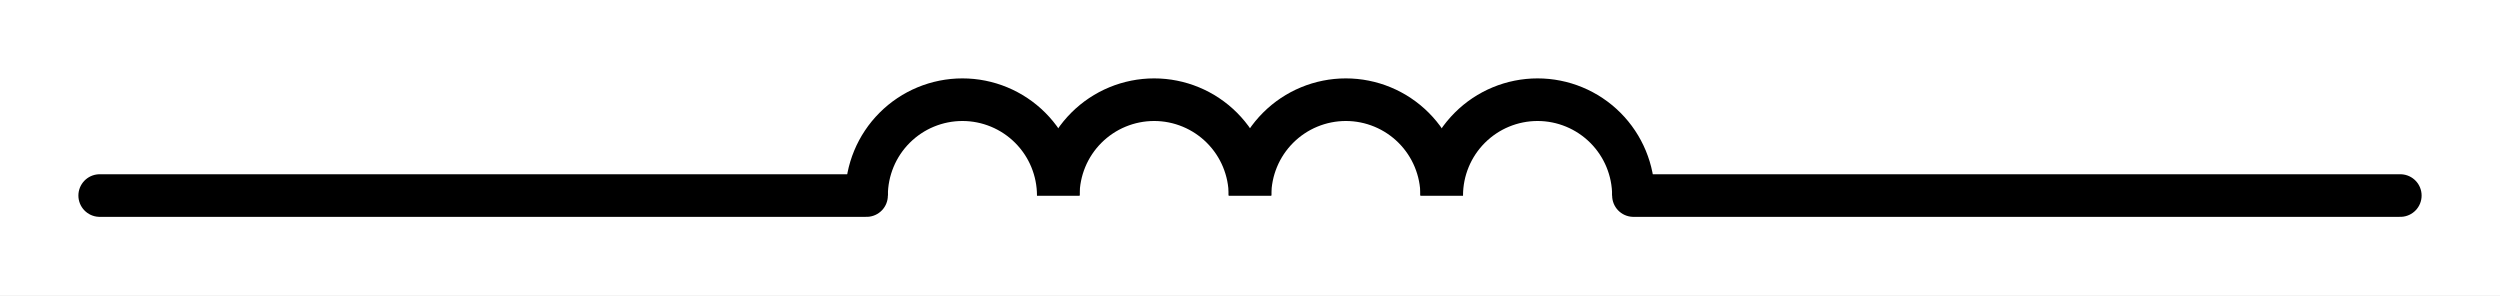
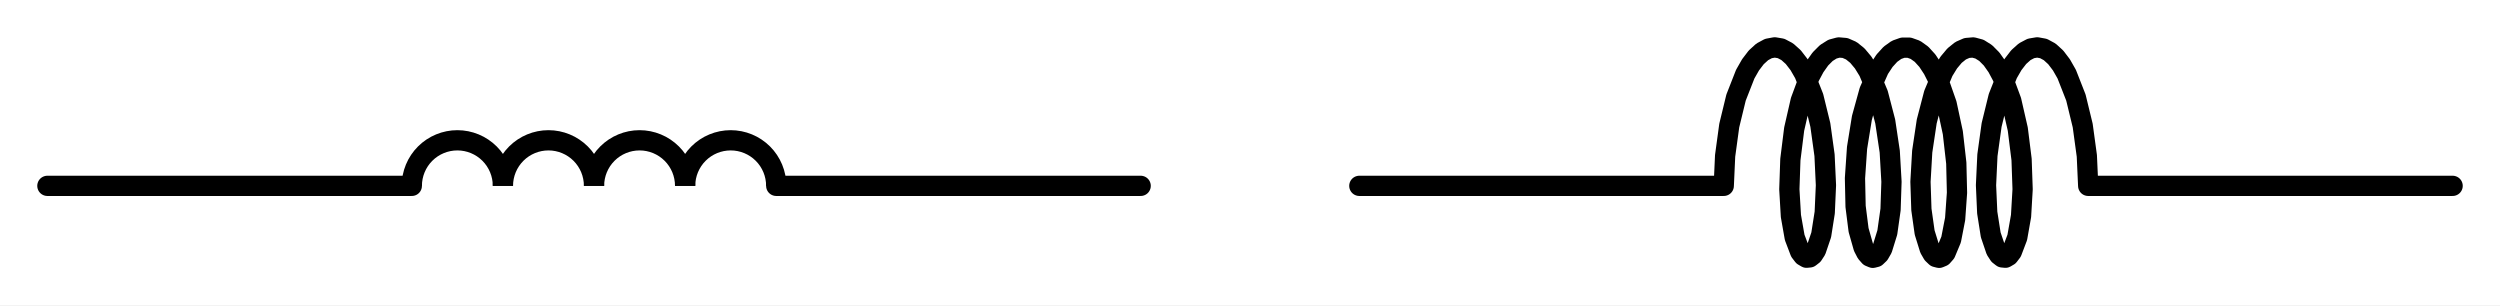
- <svg xmlns="http://www.w3.org/2000/svg" width="117.36pt" height="13.86pt" viewBox="0 0 117.36 13.86" version="1.1">
+ <svg xmlns="http://www.w3.org/2000/svg" width="246.96pt" height="30.15pt" viewBox="0 0 246.96 30.15" version="1.1">
  <defs>
    <style type="text/css">*{stroke-linejoin: round; stroke-linecap: butt}</style>
  </defs>
  <g id="figure_1">
    <g id="patch_1">
-       <path d="M 0 13.86  L 117.36 13.86  L 117.36 0  L 0 0  z " style="fill: #ffffff" />
+       <path d="M 0 30.15  L 246.96 30.15  L 246.96 0  L 0 0  z " style="fill: #ffffff" />
    </g>
    <g id="axes_1">
      <g id="patch_2">
-         <path d="M 49.68 9.18  C 49.68 7.987 49.206 6.842 48.362 5.998  C 47.518 5.154 46.373 4.68 45.18 4.68  C 43.987 4.68 42.842 5.154 41.998 5.998  C 41.154 6.842 40.68 7.987 40.68 9.18  " clip-path="url(#p69bcde08e9)" style="fill: none; stroke: #000000; stroke-width: 2; stroke-linejoin: miter" />
+         <path d="M 49.68 18.359  C 49.68 17.166 49.206 16.02 48.362 15.177  C 47.518 14.333 46.373 13.859 45.18 13.859  C 43.987 13.859 42.842 14.333 41.998 15.177  C 41.154 16.02 40.68 17.166 40.68 18.359  " clip-path="url(#p95cfffd22f)" style="fill: none; stroke: #000000; stroke-width: 2; stroke-linejoin: miter" />
      </g>
      <g id="patch_3">
-         <path d="M 58.68 9.18  C 58.68 7.987 58.206 6.842 57.362 5.998  C 56.518 5.154 55.373 4.68 54.18 4.68  C 52.987 4.68 51.842 5.154 50.998 5.998  C 50.154 6.842 49.68 7.987 49.68 9.18  " clip-path="url(#p69bcde08e9)" style="fill: none; stroke: #000000; stroke-width: 2; stroke-linejoin: miter" />
+         <path d="M 58.68 18.359  C 58.68 17.166 58.206 16.02 57.362 15.177  C 56.518 14.333 55.373 13.859 54.18 13.859  C 52.987 13.859 51.842 14.333 50.998 15.177  C 50.154 16.02 49.68 17.166 49.68 18.359  " clip-path="url(#p95cfffd22f)" style="fill: none; stroke: #000000; stroke-width: 2; stroke-linejoin: miter" />
      </g>
      <g id="patch_4">
-         <path d="M 67.68 9.18  C 67.68 7.987 67.206 6.842 66.362 5.998  C 65.518 5.154 64.373 4.68 63.18 4.68  C 61.987 4.68 60.842 5.154 59.998 5.998  C 59.154 6.842 58.68 7.987 58.68 9.18  " clip-path="url(#p69bcde08e9)" style="fill: none; stroke: #000000; stroke-width: 2; stroke-linejoin: miter" />
+         <path d="M 67.68 18.359  C 67.68 17.166 67.206 16.02 66.362 15.177  C 65.518 14.333 64.373 13.859 63.18 13.859  C 61.987 13.859 60.842 14.333 59.998 15.177  C 59.154 16.02 58.68 17.166 58.68 18.359  " clip-path="url(#p95cfffd22f)" style="fill: none; stroke: #000000; stroke-width: 2; stroke-linejoin: miter" />
      </g>
      <g id="patch_5">
-         <path d="M 76.68 9.18  C 76.68 7.987 76.206 6.842 75.362 5.998  C 74.518 5.154 73.373 4.68 72.18 4.68  C 70.987 4.68 69.842 5.154 68.998 5.998  C 68.154 6.842 67.68 7.987 67.68 9.18  " clip-path="url(#p69bcde08e9)" style="fill: none; stroke: #000000; stroke-width: 2; stroke-linejoin: miter" />
+         <path d="M 76.68 18.359  C 76.68 17.166 76.206 16.02 75.362 15.177  C 74.518 14.333 73.373 13.859 72.18 13.859  C 70.987 13.859 69.842 14.333 68.998 15.177  C 68.154 16.02 67.68 17.166 67.68 18.359  " clip-path="url(#p95cfffd22f)" style="fill: none; stroke: #000000; stroke-width: 2; stroke-linejoin: miter" />
      </g>
      <g id="line2d_1">
-         <path d="M 4.68 9.18  L 40.68 9.18  M 76.68 9.18  L 112.68 9.18  " clip-path="url(#p69bcde08e9)" style="fill: none; stroke: #000000; stroke-width: 2; stroke-linecap: round" />
+         <path d="M 4.68 18.359  L 40.68 18.359  M 76.68 18.359  L 112.68 18.359  " clip-path="url(#p95cfffd22f)" style="fill: none; stroke: #000000; stroke-width: 2; stroke-linecap: round" />
+       </g>
+       <g id="line2d_2">
+         <path d="M 134.28 18.359  L 170.28 18.359  L 170.414 15.395  L 170.822 12.404  L 171.494 9.637  L 172.4 7.326  L 172.925 6.405  L 173.488 5.666  L 174.08 5.125  L 174.692 4.794  L 175.314 4.68  L 175.937 4.785  L 176.549 5.107  L 177.143 5.639  L 177.707 6.37  L 178.234 7.284  L 179.144 9.583  L 179.821 12.343  L 180.235 15.332  L 180.374 18.299  L 180.254 20.996  L 179.908 23.196  L 179.392 24.716  L 179.091 25.178  L 178.773 25.427  L 178.449 25.458  L 178.129 25.27  L 177.822 24.867  L 177.286 23.455  L 176.913 21.34  L 176.758 18.7  L 176.86 15.756  L 177.235 12.755  L 177.877 9.949  L 178.757 7.572  L 179.271 6.609  L 179.826 5.825  L 180.412 5.236  L 181.02 4.854  L 181.641 4.687  L 182.264 4.74  L 182.88 5.01  L 183.479 5.493  L 184.051 6.177  L 184.588 7.05  L 185.523 9.279  L 186.23 11.995  L 186.676 14.97  L 186.848 17.953  L 186.757 20.695  L 186.436 22.966  L 185.937 24.575  L 185.641 25.086  L 185.326 25.387  L 185.003 25.47  L 184.681 25.335  L 184.37 24.983  L 184.08 24.422  L 183.598 22.725  L 183.302 20.387  L 183.242 17.604  L 183.447 14.608  L 183.925 11.652  L 184.662 8.983  L 185.621 6.824  L 186.166 5.996  L 186.746 5.358  L 187.35 4.926  L 187.968 4.707  L 188.592 4.707  L 189.21 4.926  L 189.814 5.358  L 190.394 5.996  L 190.939 6.824  L 191.443 7.827  L 192.297 10.266  L 192.908 13.109  L 193.25 16.117  L 193.32 19.037  L 193.136 21.625  L 192.74 23.664  L 192.19 24.983  L 191.879 25.335  L 191.557 25.47  L 191.234 25.387  L 190.919 25.086  L 190.623 24.575  L 190.124 22.966  L 189.803 20.695  L 189.712 17.953  L 189.884 14.97  L 190.33 11.995  L 191.037 9.279  L 191.972 7.05  L 192.509 6.177  L 193.081 5.493  L 193.68 5.01  L 194.296 4.74  L 194.919 4.687  L 195.54 4.854  L 196.148 5.236  L 196.734 5.825  L 197.289 6.609  L 197.803 7.572  L 198.683 9.949  L 199.325 12.755  L 199.7 15.756  L 199.802 18.7  L 199.647 21.34  L 199.274 23.455  L 198.738 24.867  L 198.431 25.27  L 198.111 25.458  L 197.787 25.427  L 197.469 25.178  L 197.168 24.716  L 196.652 23.196  L 196.306 20.996  L 196.186 18.299  L 196.325 15.332  L 196.739 12.343  L 197.416 9.583  L 198.326 7.284  L 198.853 6.37  L 199.417 5.639  L 200.011 5.107  L 200.623 4.785  L 201.246 4.68  L 201.868 4.794  L 202.48 5.125  L 203.072 5.666  L 203.635 6.405  L 204.16 7.326  L 205.066 9.637  L 205.738 12.404  L 206.146 15.395  L 206.28 18.359  L 242.28 18.359  L 242.28 18.359  " clip-path="url(#p95cfffd22f)" style="fill: none; stroke: #000000; stroke-width: 2; stroke-linecap: round" />
      </g>
    </g>
  </g>
  <defs>
-     <clipPath id="p69bcde08e9">
-       <rect x="0" y="0" width="117.36" height="13.86" />
+     <clipPath id="p95cfffd22f">
+       <rect x="0" y="0" width="246.96" height="30.15" />
    </clipPath>
  </defs>
</svg>
